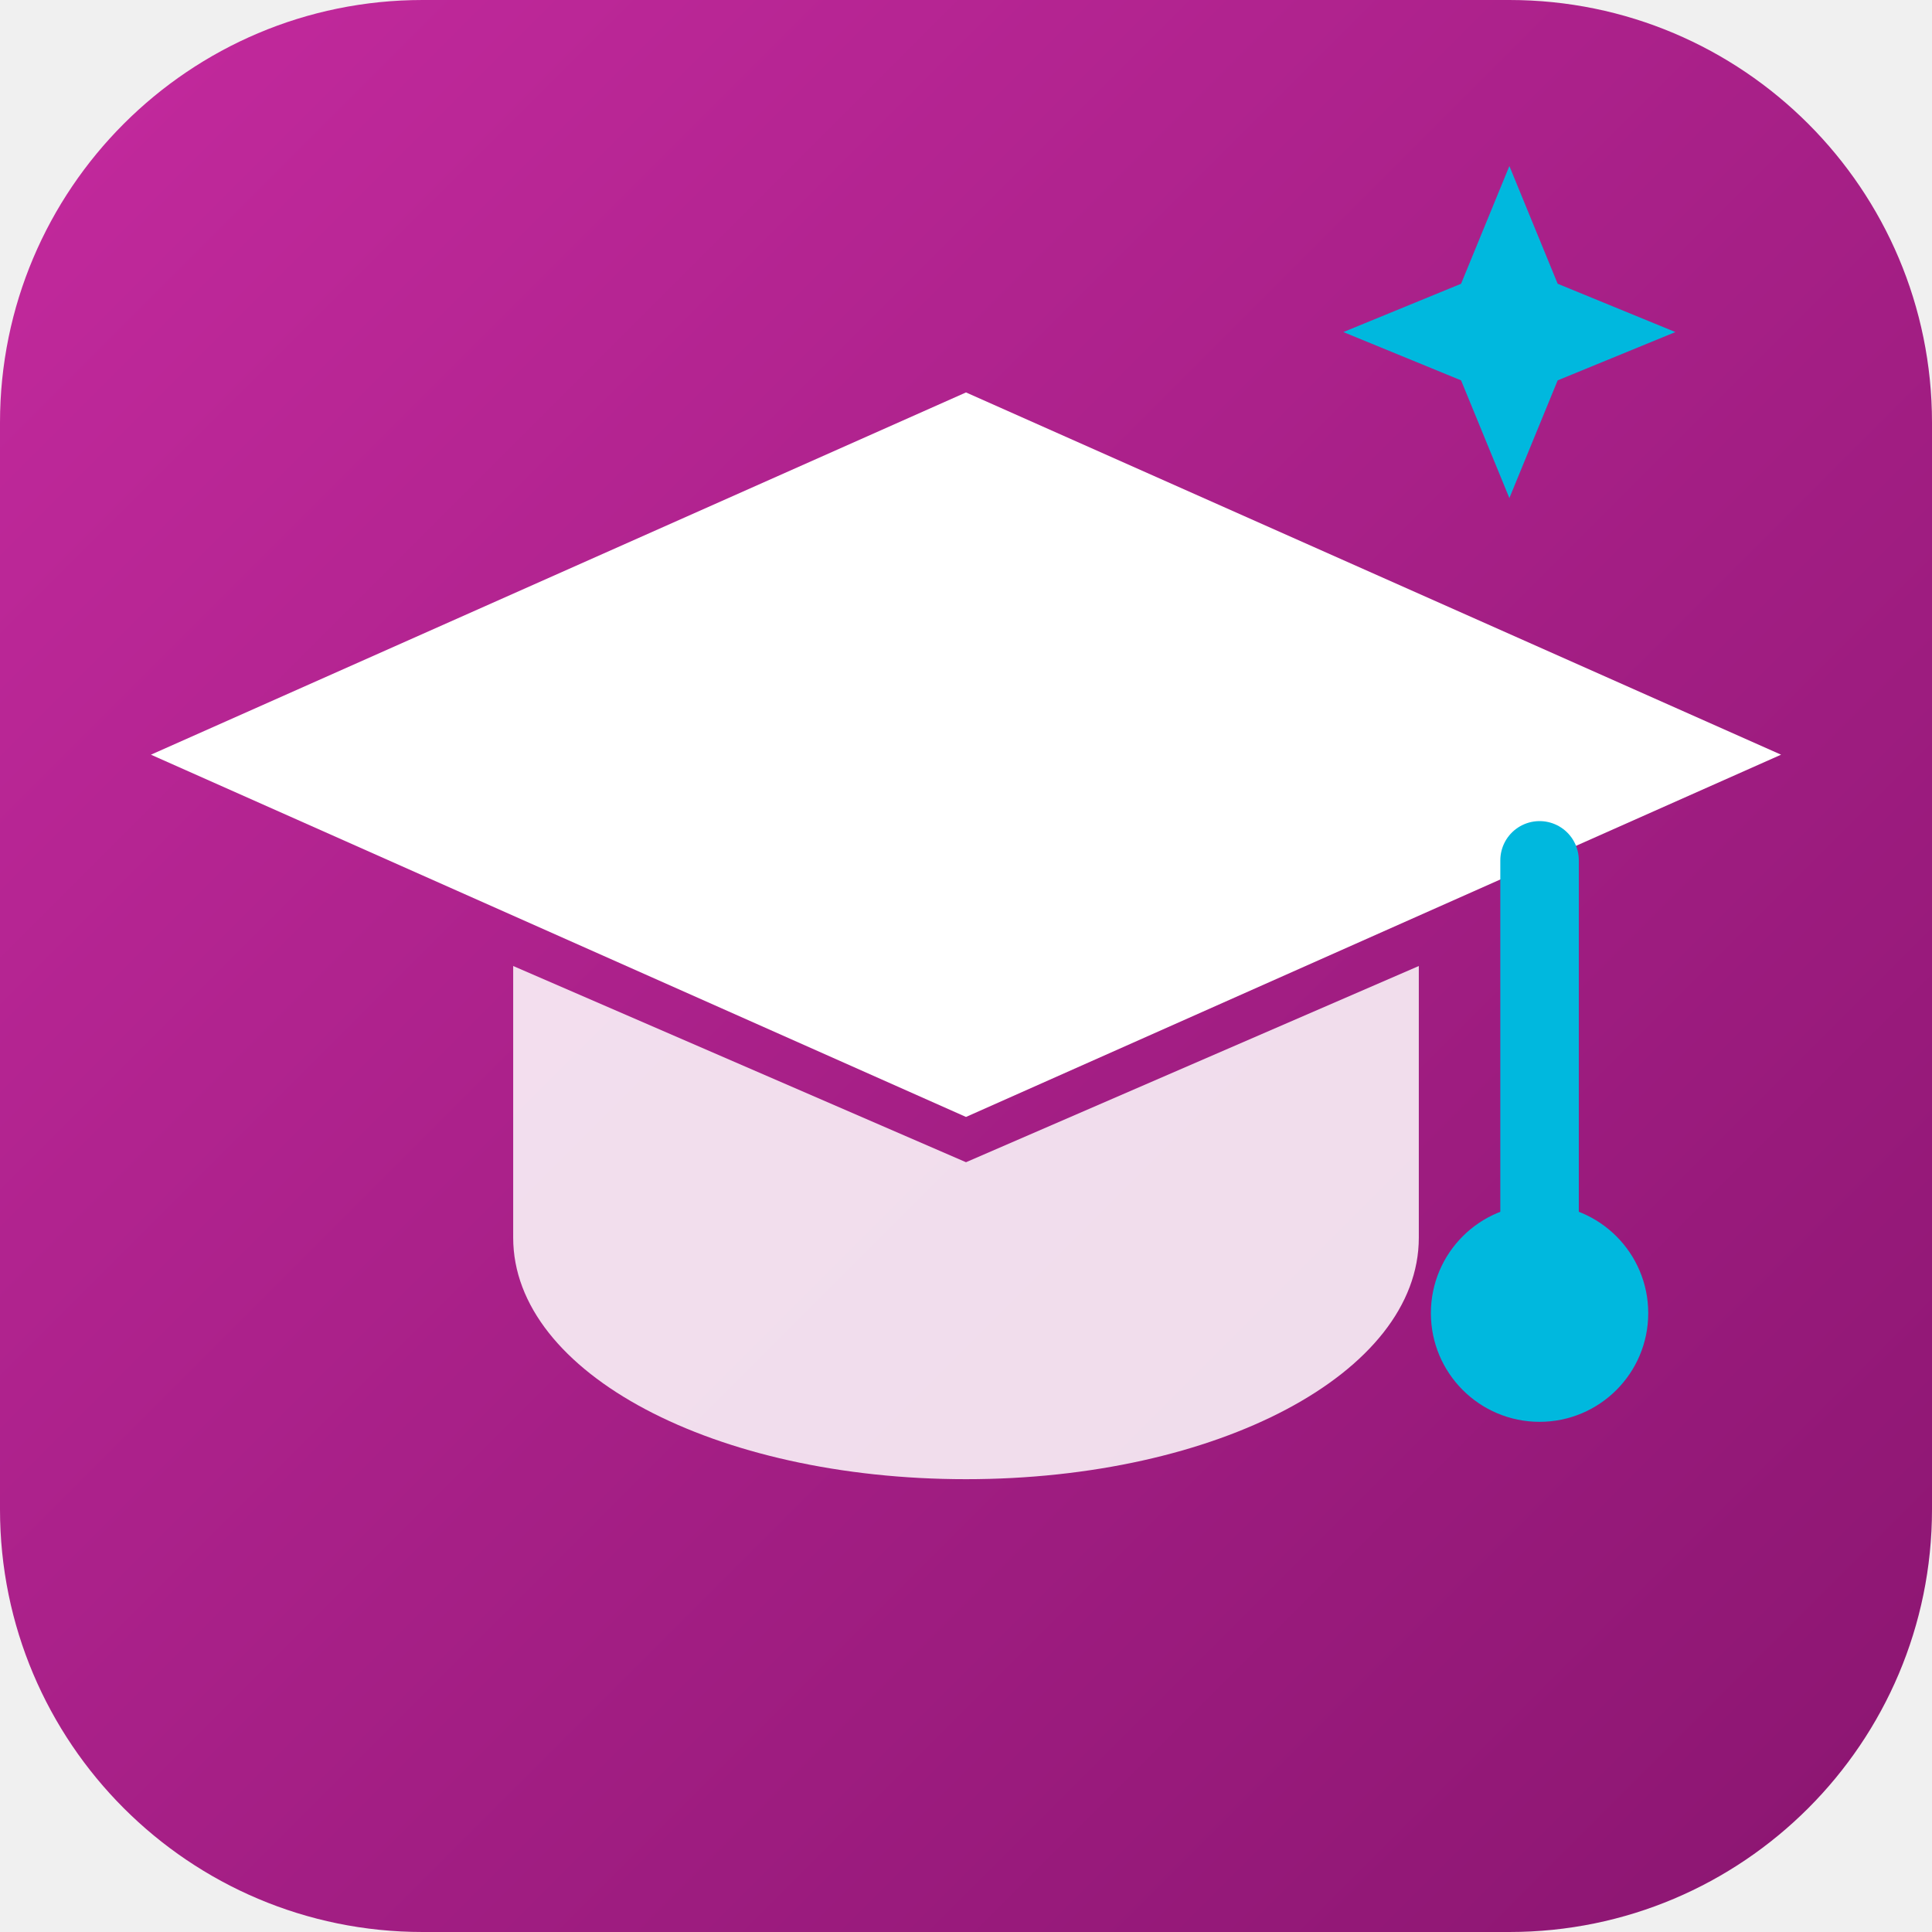
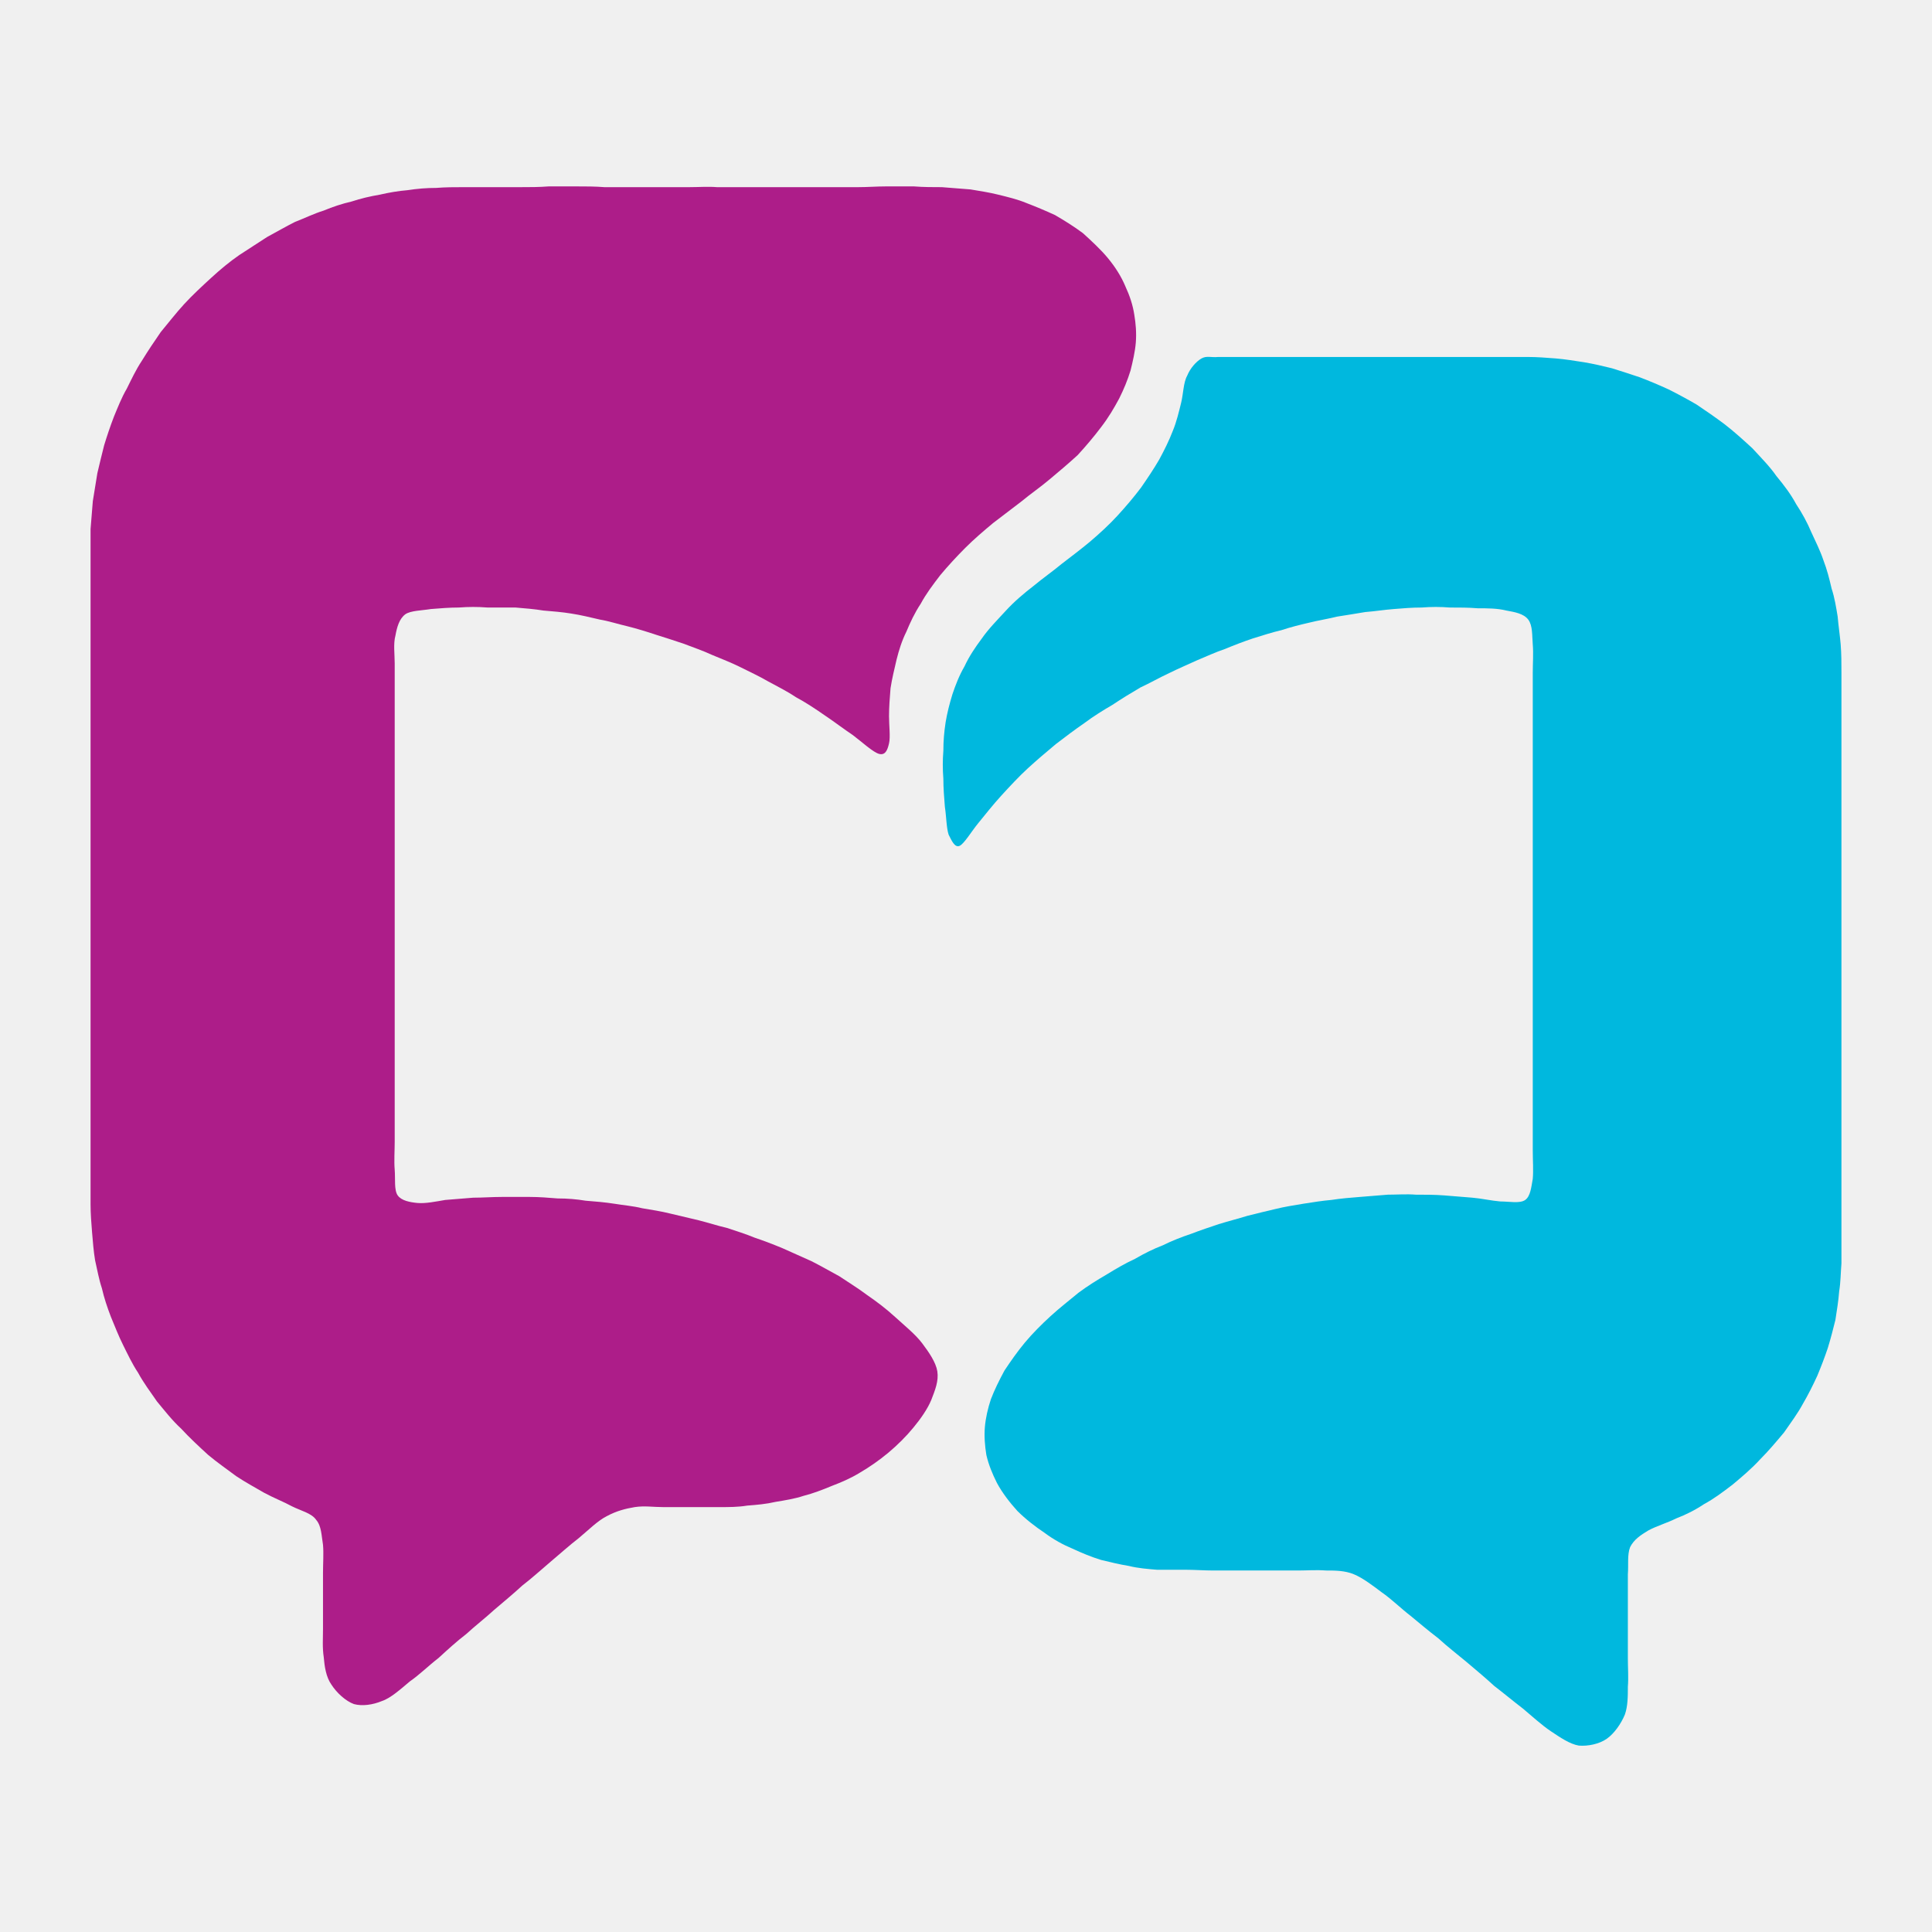
- <svg xmlns="http://www.w3.org/2000/svg" viewBox="0 0 64 64">
-   <defs>
-     <linearGradient id="g" x1="0" y1="0" x2="1" y2="1">
-       <stop offset="0" stop-color="#C42A9E" />
-       <stop offset="1" stop-color="#8A1570" />
-     </linearGradient>
-   </defs>
-   <rect width="64" height="64" rx="14" fill="url(#g)" />
-   <path d="M17 32v9c0 4.5 6.7 8 15 8s15-3.5 15-8v-9l-15 6.5z" fill="#fff" opacity=".85" />
-   <path d="M32 13 59 25 32 37 5 25z" fill="#fff" />
-   <path d="M51 28.5V41" stroke="#00B8DE" stroke-width="2.6" stroke-linecap="round" />
-   <circle cx="51" cy="43.5" r="3.6" fill="#00B8DE" />
-   <path d="M50 5.5l1.6 3.9 3.9 1.6-3.9 1.6L50 16.5l-1.6-3.9-3.9-1.6 3.9-1.6z" fill="#00B8DE" />
+ <svg xmlns="http://www.w3.org/2000/svg" viewBox="0 0 256 256">
+   <path d="M68.9 24.8C67.7 24.8 66.5 24.8 65.2 24.8C64.0 24.8 62.7 24.8 61.5 24.8C60.3 24.8 59.0 24.8 57.8 24.9C56.5 24.9 55.3 25.0 54.0 25.2C52.8 25.3 51.6 25.5 50.3 25.8C49.1 26.0 47.8 26.3 46.6 26.7C45.3 27.0 44.1 27.4 42.9 27.9C41.6 28.3 40.4 28.9 39.1 29.4C37.9 30.0 36.7 30.7 35.4 31.4C34.2 32.2 32.9 33.0 31.7 33.8C30.4 34.7 29.2 35.7 28.0 36.8C26.8 37.9 25.5 39.1 24.4 40.3C23.3 41.5 22.3 42.8 21.3 44.0C20.4 45.3 19.6 46.5 18.8 47.8C18.0 49.0 17.4 50.3 16.8 51.5C16.1 52.7 15.6 54.0 15.1 55.2C14.6 56.5 14.2 57.7 13.8 59.0C13.5 60.2 13.2 61.4 12.9 62.7C12.7 63.9 12.5 65.2 12.3 66.4C12.2 67.6 12.1 68.9 12.0 70.1C12.0 71.4 12.0 72.6 12.0 73.9C12.0 75.1 12.0 76.3 12.0 77.6C12.0 78.8 12.0 80.1 12.0 81.3C12.0 82.6 12.0 83.8 12.0 85.0C12.0 86.3 12.0 87.5 12.0 88.8C12.0 90.0 12.0 91.2 12.0 92.5C12.0 93.7 12.0 95.0 12.0 96.2C12.0 97.5 12.0 98.7 12.0 99.9C12.0 101.2 12.0 102.4 12.0 103.7C12.0 104.9 12.0 106.2 12.0 107.4C12.0 108.6 12.0 109.9 12.0 111.1C12.0 112.4 12.0 113.6 12.0 114.8C12.0 116.1 12.0 117.3 12.0 118.6C12.0 119.8 12.0 121.1 12.0 122.3C12.0 123.5 12.0 124.8 12.0 126.0C12.0 127.3 12.0 128.5 12.0 129.8C12.0 131.0 12.0 132.2 12.0 133.5C12.0 134.7 12.0 136.0 12.0 137.2C12.0 138.5 12.0 139.7 12.0 140.9C12.0 142.2 12.0 143.4 12.0 144.7C12.0 145.9 12.0 147.1 12.0 148.4C12.0 149.6 12.0 150.9 12.0 152.1C12.0 153.4 12.0 154.6 12.0 155.8C12.0 157.1 12.0 158.3 12.0 159.6C12.0 160.8 12.1 162.1 12.2 163.3C12.3 164.5 12.4 165.8 12.6 167.0C12.9 168.3 13.1 169.5 13.5 170.7C13.8 172.0 14.2 173.2 14.7 174.5C15.2 175.7 15.7 177.0 16.3 178.2C16.9 179.4 17.5 180.7 18.3 181.9C19.0 183.2 19.9 184.4 20.8 185.7C21.8 186.9 22.8 188.2 24.0 189.3C25.1 190.5 26.4 191.7 27.6 192.8C28.8 193.8 30.1 194.7 31.3 195.6C32.5 196.4 33.8 197.1 35.0 197.8C36.3 198.5 37.6 199.0 38.7 199.6C39.9 200.2 41.3 200.5 41.9 201.4C42.6 202.2 42.6 203.5 42.8 204.7C42.9 205.8 42.8 207.2 42.8 208.4C42.8 209.6 42.8 210.9 42.8 212.1C42.8 213.4 42.8 214.6 42.8 215.8C42.8 217.1 42.7 218.3 42.9 219.6C43.0 220.8 43.2 222.2 43.9 223.2C44.6 224.3 45.8 225.4 46.9 225.8C48.0 226.1 49.4 225.9 50.6 225.4C51.8 225.0 53.1 223.8 54.3 222.8C55.6 221.9 56.8 220.7 58.1 219.7C59.3 218.6 60.5 217.5 61.8 216.5C63.0 215.4 64.3 214.4 65.5 213.3C66.8 212.2 68.0 211.2 69.2 210.1C70.5 209.1 71.7 208.0 73.0 206.9C74.2 205.9 75.4 204.8 76.7 203.8C77.9 202.8 79.2 201.5 80.4 200.9C81.7 200.2 82.9 199.9 84.1 199.7C85.4 199.5 86.6 199.7 87.9 199.7C89.1 199.7 90.4 199.7 91.6 199.7C92.8 199.7 94.1 199.7 95.3 199.7C96.6 199.7 97.8 199.7 99.0 199.5C100.3 199.4 101.5 199.3 102.8 199.0C104.0 198.8 105.3 198.6 106.5 198.2C107.7 197.9 109.0 197.4 110.2 196.9C111.5 196.4 112.7 195.9 114.0 195.1C115.2 194.4 116.5 193.5 117.7 192.5C118.9 191.5 120.1 190.3 121.0 189.2C122.0 188.0 122.9 186.7 123.4 185.5C123.9 184.2 124.4 183.0 124.2 181.7C124.0 180.5 123.1 179.2 122.2 178.0C121.3 176.8 119.8 175.6 118.6 174.5C117.4 173.4 116.2 172.5 114.9 171.6C113.7 170.7 112.4 169.9 111.2 169.1C109.9 168.4 108.7 167.7 107.5 167.1C106.2 166.5 105.0 166.0 103.7 165.4C102.5 164.9 101.2 164.4 100.0 164.0C98.8 163.5 97.5 163.1 96.3 162.7C95.0 162.4 93.8 162.0 92.6 161.7C91.3 161.4 90.1 161.1 88.8 160.8C87.6 160.5 86.3 160.3 85.1 160.1C83.9 159.8 82.6 159.7 81.4 159.5C80.1 159.3 78.9 159.2 77.6 159.1C76.4 158.9 75.2 158.8 73.9 158.8C72.7 158.7 71.4 158.6 70.2 158.6C68.9 158.6 67.7 158.6 66.5 158.6C65.2 158.6 64.0 158.7 62.7 158.7C61.5 158.8 60.2 158.9 59.0 159.0C57.8 159.2 56.4 159.5 55.3 159.4C54.3 159.3 53.2 159.1 52.7 158.4C52.2 157.7 52.4 156.2 52.3 155.0C52.2 153.8 52.3 152.5 52.3 151.3C52.3 150.0 52.3 148.8 52.3 147.5C52.3 146.3 52.3 145.0 52.3 143.8C52.3 142.6 52.3 141.3 52.3 140.1C52.3 138.8 52.3 137.6 52.3 136.3C52.3 135.1 52.3 133.9 52.3 132.6C52.3 131.4 52.3 130.1 52.3 128.9C52.3 127.7 52.3 126.4 52.3 125.2C52.3 123.9 52.3 122.7 52.3 121.4C52.3 120.2 52.3 119.0 52.3 117.7C52.3 116.5 52.3 115.2 52.3 114.0C52.3 112.7 52.3 111.5 52.3 110.3C52.3 109.0 52.3 107.8 52.3 106.5C52.3 105.3 52.3 104.1 52.3 102.8C52.3 101.6 52.3 100.3 52.3 99.1C52.3 97.8 52.3 96.6 52.3 95.4C52.3 94.1 52.3 92.9 52.3 91.6C52.3 90.4 52.3 89.1 52.3 87.9C52.3 86.7 52.1 85.3 52.4 84.2C52.6 83.1 52.9 82.0 53.7 81.4C54.4 80.9 55.9 80.9 57.1 80.7C58.3 80.6 59.6 80.5 60.8 80.5C62.1 80.4 63.3 80.4 64.6 80.5C65.8 80.5 67.0 80.5 68.3 80.5C69.5 80.6 70.8 80.7 72.0 80.9C73.2 81.0 74.5 81.1 75.7 81.3C77.0 81.5 78.2 81.8 79.5 82.1C80.7 82.3 81.9 82.7 83.2 83.0C84.4 83.3 85.7 83.7 86.9 84.1C88.2 84.5 89.4 84.9 90.6 85.3C91.9 85.8 93.1 86.2 94.4 86.8C95.6 87.3 96.9 87.8 98.1 88.4C99.3 89.0 100.6 89.6 101.8 90.3C103.1 91.0 104.3 91.6 105.5 92.4C106.8 93.1 108.0 93.9 109.3 94.8C110.5 95.6 111.8 96.6 113.0 97.4C114.2 98.3 115.7 99.7 116.5 99.9C117.3 100.1 117.6 99.4 117.8 98.5C118.0 97.7 117.8 96.1 117.8 94.9C117.8 93.7 117.9 92.4 118.0 91.2C118.2 89.9 118.5 88.7 118.8 87.4C119.1 86.2 119.5 84.9 120.1 83.7C120.6 82.5 121.2 81.2 122.0 80.0C122.7 78.7 123.6 77.5 124.6 76.2C125.6 75.0 126.8 73.7 127.9 72.6C129.1 71.4 130.4 70.3 131.6 69.3C132.9 68.3 134.1 67.4 135.4 66.4C136.6 65.4 137.8 64.6 139.1 63.5C140.3 62.5 141.6 61.4 142.8 60.3C143.9 59.1 145.0 57.8 145.9 56.6C146.9 55.3 147.6 54.1 148.3 52.8C148.9 51.6 149.4 50.4 149.8 49.1C150.1 47.9 150.4 46.6 150.5 45.4C150.6 44.1 150.5 42.9 150.3 41.7C150.1 40.4 149.7 39.2 149.1 37.9C148.6 36.7 147.8 35.4 146.8 34.2C145.9 33.1 144.6 31.9 143.5 30.9C142.3 30.0 141.0 29.2 139.8 28.5C138.5 27.9 137.3 27.4 136.0 26.9C134.8 26.4 133.5 26.1 132.3 25.8C131.1 25.5 129.8 25.3 128.6 25.1C127.3 25.0 126.1 24.9 124.8 24.8C123.6 24.8 122.4 24.8 121.1 24.7C119.9 24.7 118.6 24.7 117.4 24.7C116.2 24.7 114.9 24.8 113.7 24.8C112.4 24.8 111.2 24.8 109.9 24.8C108.7 24.8 107.5 24.8 106.2 24.8C105.0 24.8 103.7 24.8 102.5 24.8C101.2 24.8 100.0 24.8 98.8 24.8C97.5 24.8 96.3 24.8 95.0 24.8C93.8 24.7 92.6 24.8 91.3 24.8C90.1 24.8 88.8 24.8 87.6 24.8C86.3 24.8 85.1 24.8 83.9 24.8C82.6 24.8 81.4 24.8 80.1 24.8C78.9 24.7 77.6 24.7 76.4 24.7C75.2 24.7 73.9 24.7 72.7 24.7C71.4 24.8 70.2 24.8 68.9 24.8Z" fill="#AD1D89" />
+   <path d="M159.2 47.5C158.5 47.9 157.7 48.8 157.3 49.8C156.8 50.7 156.8 52.2 156.5 53.4C156.2 54.6 155.9 55.9 155.4 57.1C154.9 58.4 154.3 59.6 153.6 60.9C152.9 62.1 152.1 63.3 151.2 64.6C150.3 65.8 149.2 67.1 148.1 68.3C147.0 69.5 145.7 70.7 144.4 71.8C143.2 72.8 142.0 73.7 140.7 74.7C139.5 75.7 138.2 76.6 137.0 77.6C135.7 78.6 134.4 79.7 133.3 80.9C132.2 82.1 131.0 83.3 130.1 84.6C129.2 85.8 128.4 87.0 127.8 88.3C127.1 89.5 126.6 90.8 126.2 92.0C125.8 93.3 125.5 94.5 125.3 95.7C125.1 97.0 125.0 98.2 125.0 99.5C124.9 100.7 124.9 101.9 125.0 103.2C125.0 104.4 125.1 105.7 125.2 106.9C125.4 108.2 125.4 109.7 125.7 110.6C126.1 111.4 126.5 112.3 127.1 112.1C127.7 111.9 128.7 110.2 129.6 109.1C130.5 108.0 131.6 106.6 132.7 105.4C133.8 104.2 135.0 102.9 136.2 101.8C137.4 100.7 138.7 99.6 139.9 98.6C141.2 97.6 142.4 96.7 143.7 95.8C144.9 94.9 146.2 94.1 147.4 93.4C148.6 92.6 149.9 91.8 151.1 91.1C152.4 90.5 153.6 89.8 154.9 89.2C156.1 88.6 157.3 88.1 158.6 87.5C159.8 87.0 161.1 86.4 162.3 86.0C163.5 85.5 164.8 85.0 166.0 84.6C167.3 84.2 168.5 83.8 169.8 83.5C171.0 83.1 172.2 82.8 173.5 82.5C174.7 82.2 176.0 82.0 177.2 81.7C178.5 81.5 179.7 81.3 180.9 81.1C182.2 81.0 183.4 80.8 184.7 80.7C185.9 80.6 187.1 80.5 188.4 80.5C189.6 80.4 190.9 80.4 192.1 80.5C193.4 80.5 194.6 80.5 195.8 80.6C197.1 80.6 198.4 80.6 199.6 80.9C200.7 81.1 201.9 81.3 202.5 82.1C203.1 82.9 203.0 84.2 203.1 85.4C203.2 86.6 203.1 87.9 203.1 89.1C203.1 90.4 203.1 91.6 203.1 92.9C203.1 94.1 203.1 95.4 203.1 96.6C203.1 97.8 203.1 99.1 203.1 100.3C203.1 101.6 203.1 102.8 203.1 104.1C203.1 105.3 203.1 106.5 203.1 107.8C203.1 109.0 203.1 110.3 203.1 111.5C203.1 112.7 203.1 114.0 203.1 115.2C203.1 116.5 203.1 117.7 203.1 119.0C203.1 120.2 203.1 121.4 203.1 122.7C203.1 123.9 203.1 125.2 203.1 126.4C203.1 127.7 203.1 128.9 203.1 130.1C203.1 131.4 203.1 132.6 203.1 133.9C203.1 135.1 203.1 136.3 203.1 137.6C203.1 138.8 203.1 140.1 203.1 141.3C203.1 142.6 203.1 143.8 203.1 145.0C203.1 146.3 203.1 147.5 203.1 148.8C203.1 150.0 203.1 151.3 203.1 152.5C203.1 153.7 203.2 155.1 203.1 156.2C202.9 157.3 202.8 158.5 202.1 159.0C201.4 159.5 200.0 159.2 198.8 159.2C197.6 159.1 196.3 158.8 195.1 158.7C193.8 158.6 192.6 158.5 191.4 158.4C190.1 158.3 188.9 158.3 187.6 158.3C186.4 158.2 185.1 158.3 183.9 158.3C182.7 158.4 181.4 158.5 180.2 158.6C178.9 158.7 177.7 158.8 176.4 159.0C175.2 159.1 174.0 159.3 172.7 159.5C171.5 159.7 170.2 159.9 169.0 160.2C167.7 160.5 166.5 160.8 165.3 161.1C164.0 161.5 162.8 161.8 161.5 162.2C160.3 162.6 159.1 163.0 157.8 163.5C156.6 163.9 155.3 164.4 154.1 165.0C152.8 165.5 151.6 166.1 150.4 166.8C149.1 167.4 147.9 168.1 146.6 168.9C145.4 169.6 144.1 170.4 142.9 171.3C141.7 172.3 140.4 173.3 139.2 174.4C138.0 175.5 136.8 176.7 135.8 177.9C134.8 179.1 133.9 180.4 133.1 181.6C132.4 182.9 131.8 184.1 131.3 185.4C130.9 186.6 130.6 187.9 130.5 189.1C130.4 190.3 130.5 191.6 130.7 192.8C131.0 194.1 131.5 195.3 132.1 196.5C132.8 197.8 133.8 199.1 134.8 200.2C135.9 201.3 137.2 202.3 138.4 203.1C139.6 204.0 140.9 204.7 142.1 205.2C143.4 205.8 144.6 206.3 145.9 206.7C147.1 207.0 148.4 207.3 149.6 207.5C150.8 207.8 152.1 207.9 153.3 208.0C154.6 208.0 155.8 208.0 157.0 208.0C158.3 208.0 159.5 208.1 160.8 208.1C162.0 208.1 163.3 208.1 164.5 208.1C165.7 208.1 167.0 208.1 168.2 208.1C169.5 208.1 170.7 208.1 172.0 208.1C173.2 208.1 174.4 208.0 175.7 208.1C176.9 208.1 178.2 208.1 179.4 208.6C180.6 209.1 181.9 210.1 183.1 211.0C184.4 211.9 185.6 213.1 186.9 214.1C188.1 215.1 189.3 216.1 190.6 217.1C191.8 218.2 193.1 219.2 194.3 220.2C195.6 221.3 196.8 222.3 198.0 223.4C199.3 224.4 200.5 225.4 201.8 226.4C203.0 227.4 204.3 228.6 205.5 229.4C206.7 230.2 208.0 231.1 209.2 231.3C210.4 231.4 211.9 231.1 212.9 230.4C213.9 229.7 214.8 228.4 215.3 227.2C215.7 226.1 215.7 224.7 215.7 223.5C215.8 222.3 215.7 221.0 215.7 219.8C215.7 218.5 215.7 217.3 215.7 216.0C215.7 214.8 215.7 213.6 215.7 212.3C215.7 211.1 215.7 209.8 215.7 208.6C215.8 207.4 215.6 206.0 216.0 205.0C216.5 204.0 217.4 203.4 218.4 202.8C219.5 202.2 220.9 201.8 222.1 201.2C223.4 200.7 224.6 200.1 225.8 199.3C227.1 198.6 228.3 197.7 229.6 196.7C230.8 195.7 232.1 194.6 233.2 193.4C234.3 192.3 235.4 191.0 236.4 189.8C237.3 188.5 238.2 187.3 238.9 186.0C239.6 184.8 240.2 183.6 240.8 182.3C241.3 181.1 241.8 179.8 242.2 178.6C242.6 177.3 242.9 176.1 243.2 174.9C243.4 173.6 243.6 172.4 243.7 171.1C243.9 169.9 243.9 168.6 244.0 167.4C244.0 166.2 244.0 164.9 244.0 163.7C244.0 162.4 244.0 161.2 244.0 159.9C244.0 158.7 244.0 157.5 244.0 156.2C244.0 155.0 244.0 153.7 244.0 152.5C244.0 151.3 244.0 150.0 244.0 148.8C244.0 147.5 244.0 146.3 244.0 145.0C244.0 143.8 244.0 142.6 244.0 141.3C244.0 140.1 244.0 138.8 244.0 137.6C244.0 136.3 244.0 135.1 244.0 133.9C244.0 132.6 244.0 131.4 244.0 130.1C244.0 128.9 244.0 127.7 244.0 126.4C244.0 125.2 244.0 123.9 244.0 122.7C244.0 121.4 244.0 120.2 244.0 119.0C244.0 117.7 244.0 116.5 244.0 115.2C244.0 114.0 244.0 112.7 244.0 111.5C244.0 110.3 244.0 109.0 244.0 107.8C244.0 106.5 244.0 105.3 244.0 104.1C244.0 102.8 244.0 101.6 244.0 100.3C244.0 99.1 244.0 97.8 244.0 96.6C244.0 95.4 244.0 94.1 244.0 92.9C244.0 91.6 244.0 90.4 244.0 89.1C244.0 87.9 244.0 86.7 243.9 85.4C243.8 84.2 243.6 82.9 243.5 81.7C243.3 80.5 243.1 79.2 242.7 78.0C242.4 76.7 242.1 75.5 241.6 74.2C241.2 73.0 240.6 71.8 240.0 70.5C239.5 69.3 238.8 68.0 238.0 66.8C237.3 65.5 236.4 64.3 235.4 63.1C234.5 61.8 233.3 60.6 232.2 59.4C231.0 58.3 229.8 57.2 228.5 56.2C227.3 55.3 226.0 54.4 224.8 53.6C223.6 52.9 222.3 52.2 221.1 51.6C219.8 51.0 218.6 50.5 217.3 50.0C216.1 49.6 214.9 49.2 213.6 48.8C212.4 48.5 211.1 48.2 209.9 48.0C208.6 47.8 207.4 47.6 206.2 47.5C204.9 47.4 203.7 47.3 202.4 47.3C201.2 47.3 200.0 47.3 198.7 47.3C197.5 47.3 196.2 47.3 195.0 47.3C193.7 47.3 192.5 47.3 191.3 47.3C190.0 47.3 188.8 47.3 187.5 47.3C186.3 47.3 185.0 47.3 183.8 47.3C182.6 47.3 181.3 47.3 180.1 47.3C178.8 47.3 177.6 47.3 176.3 47.3C175.1 47.3 173.9 47.3 172.6 47.3C171.4 47.3 170.1 47.3 168.9 47.3C167.7 47.3 166.4 47.3 165.2 47.3C163.9 47.3 162.4 47.3 161.4 47.3C160.5 47.4 159.9 47.1 159.2 47.5Z" fill="#00B8DE" />
</svg>
